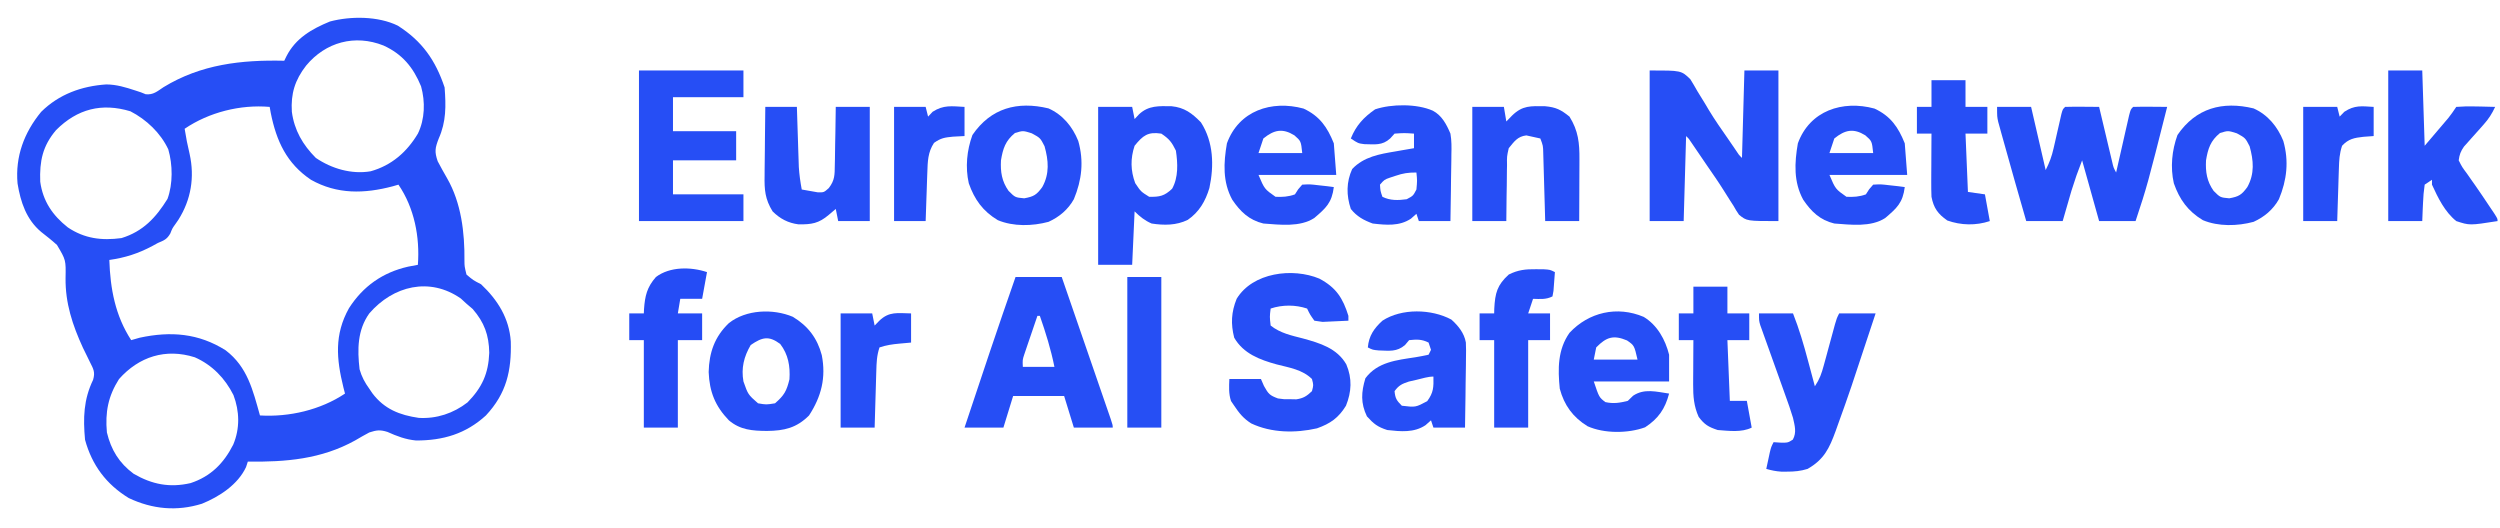
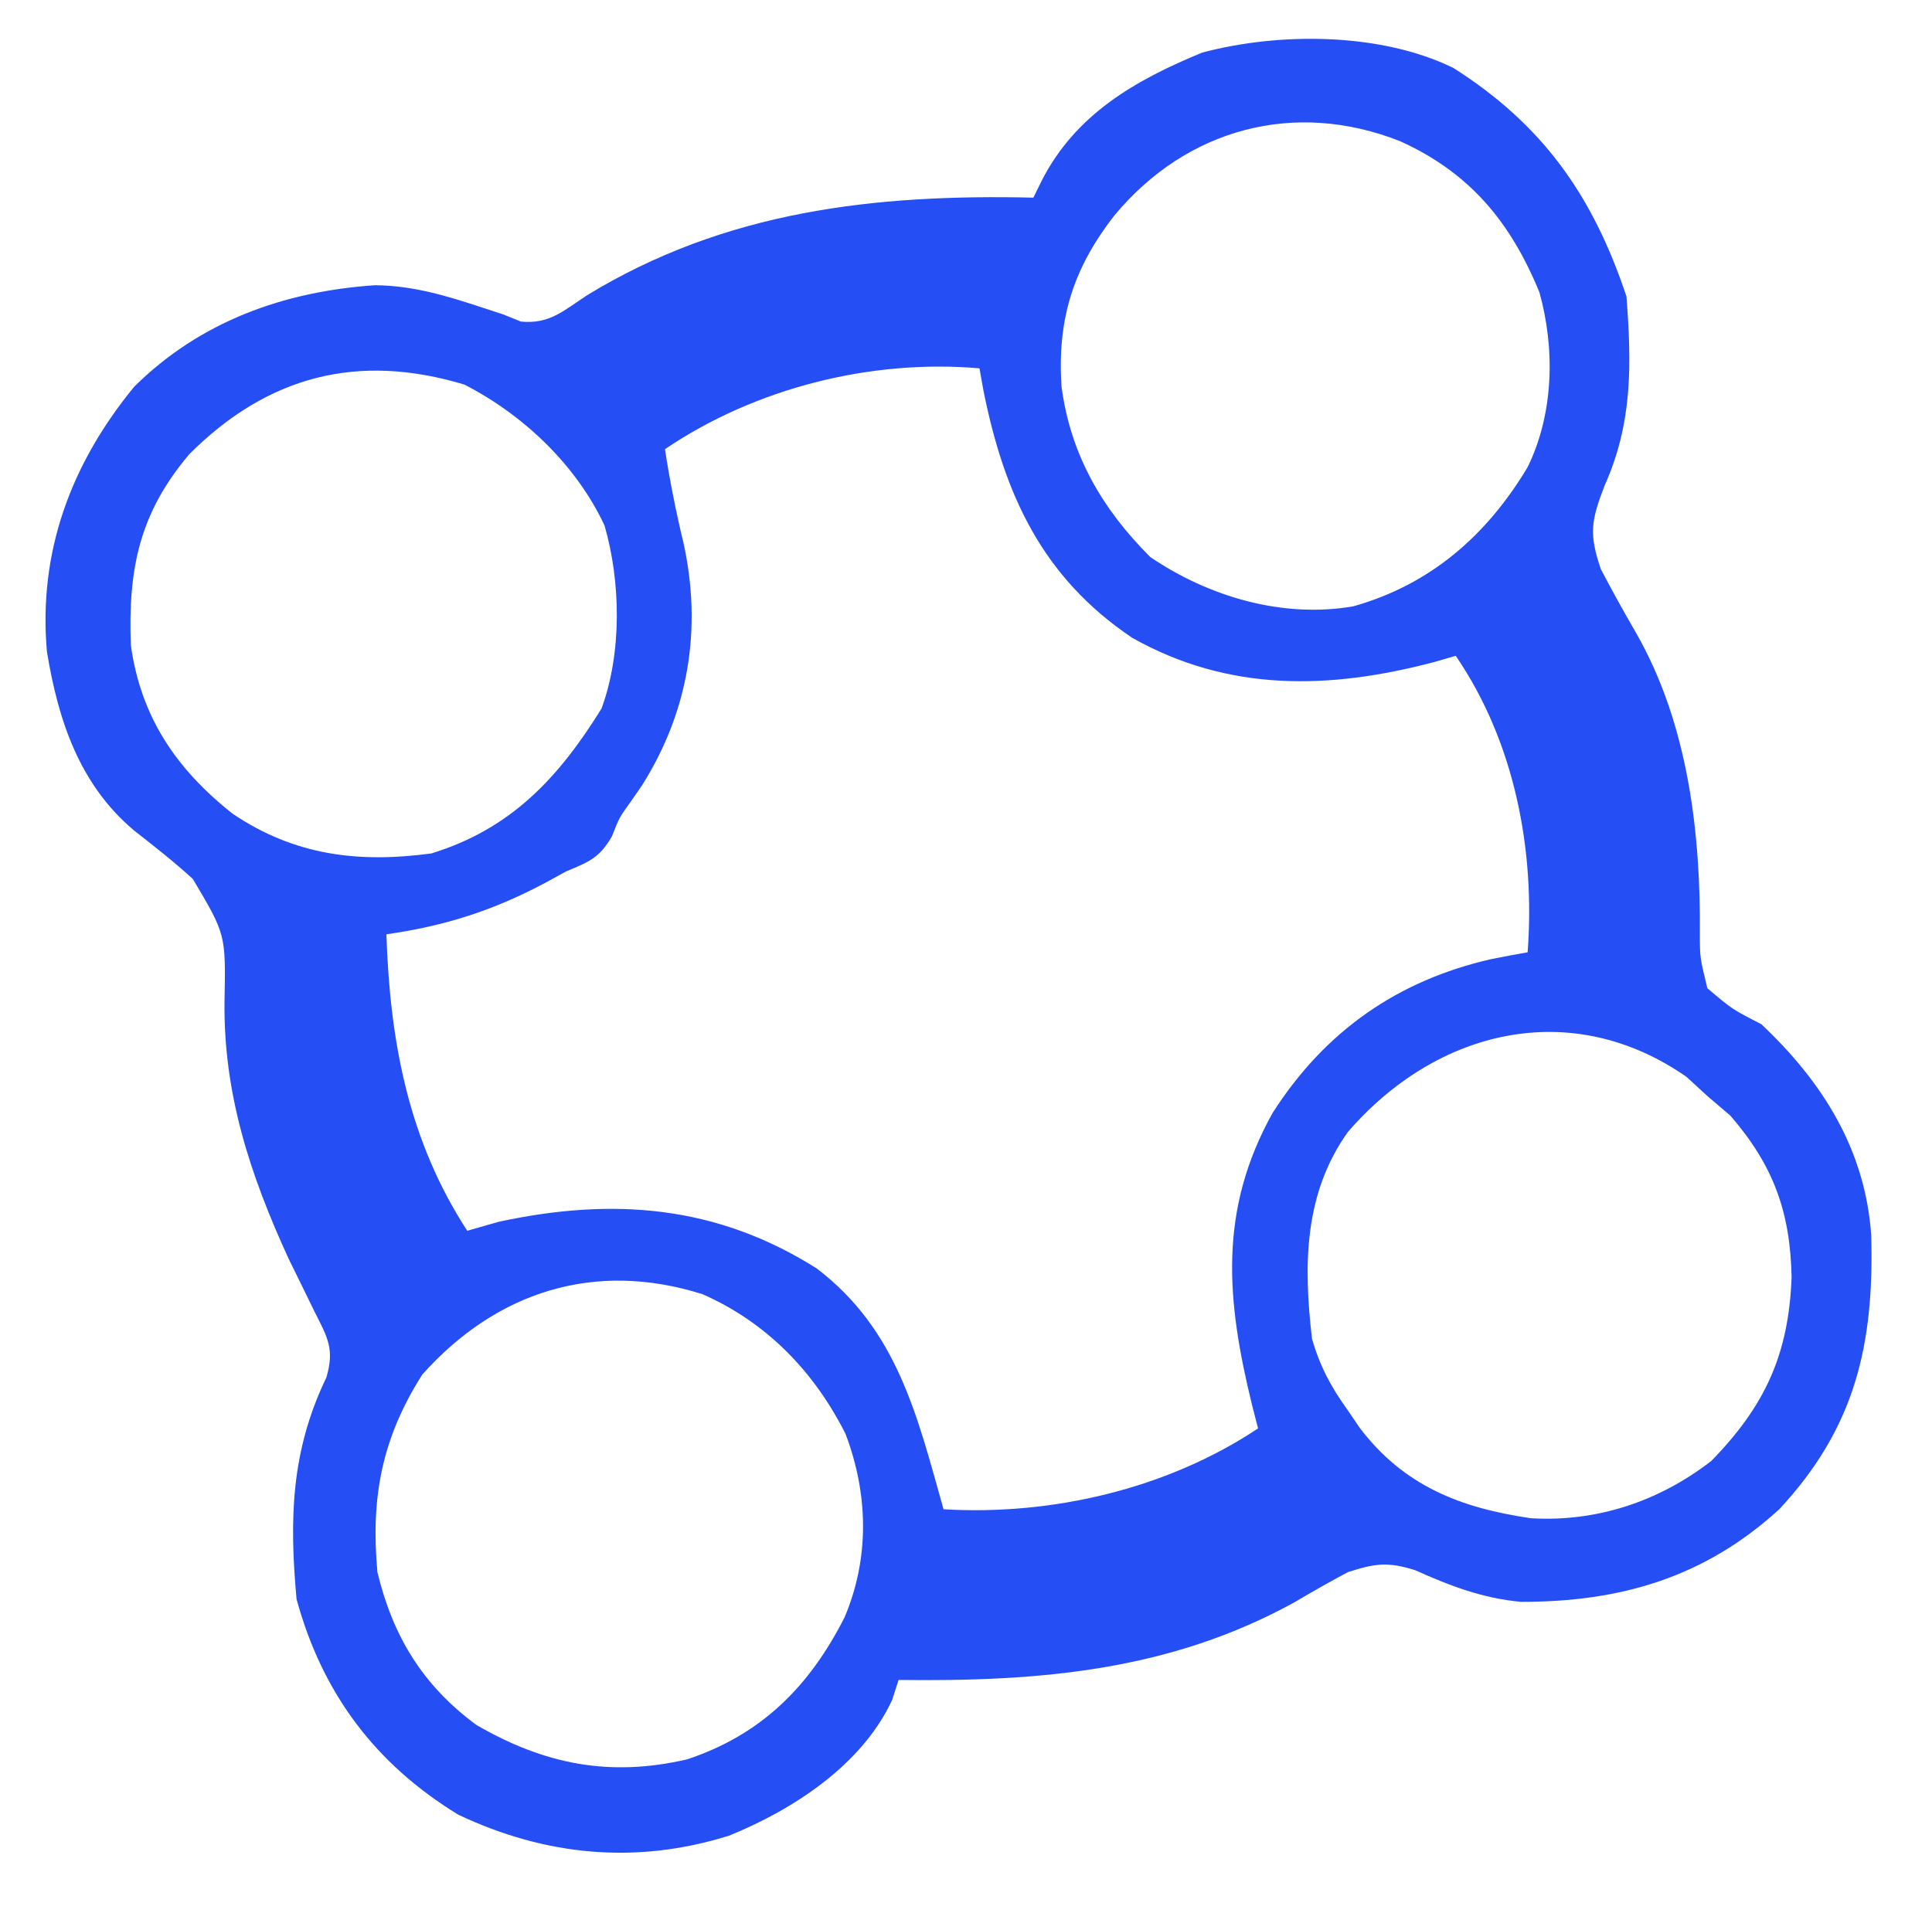
- <svg xmlns="http://www.w3.org/2000/svg" version="1.1" width="1029" height="217">
-   <path d="M0 0 C10.005 6.354 15.541 14.257 19.27 25.441 C19.84 32.985 19.966 39.499 16.832 46.504 C15.351 50.359 15.065 51.844 16.422 55.805 C17.677 58.19 18.957 60.513 20.309 62.84 C26.135 72.987 27.552 85.196 27.436 96.695 C27.449 99.051 27.449 99.051 28.27 102.441 C31.037 104.786 31.037 104.786 34.27 106.441 C41.137 112.902 45.868 120.483 46.508 129.98 C46.836 142.04 44.757 151.348 36.27 160.441 C27.975 168.03 18.599 170.773 7.512 170.746 C3.206 170.341 -0.332 168.977 -4.258 167.219 C-7.287 166.267 -8.721 166.464 -11.73 167.441 C-13.716 168.495 -15.673 169.606 -17.605 170.754 C-31.513 178.442 -46.064 179.639 -61.73 179.441 C-61.966 180.172 -62.202 180.903 -62.445 181.656 C-65.778 188.878 -73.432 193.87 -80.625 196.785 C-90.935 199.999 -101.003 199.039 -110.73 194.441 C-119.988 188.775 -125.87 180.916 -128.73 170.441 C-129.542 161.506 -129.35 153.95 -125.41 145.773 C-124.488 142.609 -125.261 141.35 -126.73 138.441 C-127.182 137.516 -127.633 136.59 -128.098 135.637 C-128.595 134.624 -129.093 133.61 -129.605 132.566 C-133.894 123.234 -136.874 114.175 -136.746 103.892 C-136.6 96.457 -136.6 96.457 -140.277 90.273 C-142.355 88.375 -144.553 86.652 -146.77 84.918 C-152.872 79.814 -155.261 72.638 -156.512 64.941 C-157.482 53.848 -153.805 44.023 -146.793 35.484 C-139.45 28.21 -130.104 24.866 -119.98 24.191 C-115.746 24.232 -112.027 25.369 -108.027 26.688 C-107.269 26.936 -106.511 27.185 -105.73 27.441 C-105.082 27.703 -104.434 27.965 -103.766 28.234 C-100.619 28.554 -99.015 27.033 -96.418 25.316 C-81.003 15.91 -64.421 14.037 -46.73 14.441 C-46.431 13.83 -46.132 13.219 -45.824 12.59 C-42.049 5.174 -35.435 1.374 -27.926 -1.711 C-19.34 -3.989 -8.079 -3.95 0 0 Z M-37.73 16.441 C-42.352 22.383 -44.072 28.027 -43.605 35.441 C-42.606 43.016 -39.12 49.052 -33.73 54.441 C-27.211 58.875 -19.008 61.28 -11.168 59.941 C-2.545 57.534 3.73 52.027 8.27 44.441 C11.169 38.51 11.347 31.305 9.582 24.977 C6.372 17.152 1.834 11.676 -5.898 8.168 C-17.651 3.507 -29.686 6.741 -37.73 16.441 Z M-87.73 42.441 C-87.188 45.967 -86.505 49.414 -85.668 52.879 C-83.581 62.382 -85.071 71.599 -90.293 79.879 C-90.707 80.476 -91.121 81.073 -91.547 81.688 C-92.804 83.433 -92.804 83.433 -93.633 85.539 C-95.021 87.945 -96.195 88.38 -98.73 89.441 C-99.465 89.844 -100.2 90.246 -100.957 90.66 C-106.798 93.781 -112.179 95.507 -118.73 96.441 C-118.342 108.318 -116.294 119.361 -109.73 129.441 C-107.998 128.946 -107.998 128.946 -106.23 128.441 C-93.51 125.697 -81.979 126.587 -70.836 133.641 C-61.829 140.504 -59.647 150.102 -56.73 160.441 C-44.694 161.16 -31.846 158.185 -21.73 151.441 C-21.947 150.596 -22.164 149.75 -22.387 148.879 C-25.265 137.153 -26.164 127.182 -20.105 116.316 C-14.293 107.231 -6.204 101.568 4.27 99.191 C5.601 98.931 6.933 98.676 8.27 98.441 C9.126 86.999 6.811 75.02 0.27 65.441 C-0.518 65.67 -1.306 65.898 -2.117 66.133 C-13.769 69.208 -24.971 69.495 -35.73 63.441 C-45.749 56.703 -49.962 47.498 -52.285 35.934 C-52.432 35.111 -52.579 34.289 -52.73 33.441 C-64.805 32.397 -77.689 35.636 -87.73 42.441 Z M-140.66 42.996 C-146.195 49.534 -147.48 55.707 -147.172 64.227 C-146.071 72.244 -142.106 78.072 -135.82 83.035 C-128.968 87.646 -121.895 88.537 -113.73 87.441 C-104.853 84.714 -99.569 79.02 -94.793 71.316 C-92.515 65.123 -92.639 57.208 -94.457 50.934 C-97.604 44.205 -103.466 38.631 -110.043 35.254 C-121.843 31.687 -131.907 34.243 -140.66 42.996 Z M-11.73 118.441 C-16.638 125.32 -16.676 133.275 -15.73 141.441 C-14.849 144.523 -13.599 146.852 -11.73 149.441 C-11.306 150.067 -10.882 150.692 -10.445 151.336 C-5.55 157.814 0.751 160.293 8.645 161.441 C15.978 161.873 22.891 159.568 28.707 155.066 C34.717 148.91 37.32 143.172 37.645 134.629 C37.509 127.336 35.602 122.132 30.832 116.629 C29.986 115.907 29.141 115.185 28.27 114.441 C27.506 113.74 26.743 113.039 25.957 112.316 C13.135 103.371 -1.859 107.022 -11.73 118.441 Z M-114.73 145.441 C-119.23 152.508 -120.493 159.129 -119.73 167.441 C-118.01 174.602 -114.67 180.054 -108.73 184.441 C-101.142 188.847 -93.883 190.271 -85.285 188.285 C-76.989 185.545 -71.626 180.141 -67.73 172.441 C-64.945 165.827 -65.101 158.739 -67.637 152.051 C-71.119 145.133 -76.398 139.652 -83.543 136.504 C-95.57 132.7 -106.502 136.228 -114.73 145.441 Z " fill="#264EF5" transform="translate(163.7305,10.55859)" />
-   <path d="M0 0 C13 0 13 0 16.727 3.594 C17.739 5.201 18.704 6.839 19.625 8.5 C20.694 10.238 21.765 11.975 22.836 13.711 C23.358 14.592 23.879 15.474 24.417 16.382 C26.856 20.416 29.549 24.263 32.25 28.125 C33.151 29.44 34.052 30.755 34.953 32.07 C36.714 34.772 36.714 34.772 38 36 C38.33 24.12 38.66 12.24 39 0 C43.62 0 48.24 0 53 0 C53 20.46 53 40.92 53 62 C40 62 40 62 36.781 59.387 C35.605 57.629 35.605 57.629 34.5 55.688 C34.075 55.031 33.65 54.375 33.211 53.699 C32.284 52.266 31.375 50.822 30.481 49.368 C28.314 45.903 25.98 42.559 23.654 39.198 C21.457 36.021 19.294 32.821 17.132 29.62 C16.098 28.04 16.098 28.04 15 27 C14.67 38.55 14.34 50.1 14 62 C9.38 62 4.76 62 0 62 C0 41.54 0 21.08 0 0 Z " fill="#264EF5" transform="translate(679,29)" />
-   <path d="M0 0 C4.62 0 9.24 0 14 0 C15.98 8.58 17.96 17.16 20 26 C21.615 22.769 22.478 20.484 23.254 17.051 C23.469 16.121 23.683 15.191 23.904 14.232 C24.122 13.269 24.339 12.305 24.562 11.312 C24.998 9.391 25.437 7.471 25.879 5.551 C26.166 4.277 26.166 4.277 26.459 2.978 C27 1 27 1 28 0 C30.353 -0.073 32.708 -0.084 35.062 -0.062 C36.353 -0.053 37.643 -0.044 38.973 -0.035 C39.972 -0.024 40.971 -0.012 42 0 C42.265 1.12 42.265 1.12 42.535 2.263 C43.333 5.634 44.135 9.005 44.938 12.375 C45.354 14.138 45.354 14.138 45.779 15.938 C46.181 17.62 46.181 17.62 46.59 19.336 C46.836 20.373 47.082 21.41 47.336 22.478 C47.901 24.972 47.901 24.972 49 27 C49.177 26.218 49.353 25.435 49.535 24.629 C50.332 21.106 51.135 17.584 51.938 14.062 C52.215 12.831 52.493 11.599 52.779 10.33 C53.047 9.16 53.314 7.99 53.59 6.785 C53.836 5.701 54.082 4.617 54.336 3.5 C55 1 55 1 56 0 C58.353 -0.073 60.708 -0.084 63.062 -0.062 C64.998 -0.049 64.998 -0.049 66.973 -0.035 C67.972 -0.024 68.971 -0.012 70 0 C61.795 32.465 61.795 32.465 57 47 C52.05 47 47.1 47 42 47 C39.69 38.75 37.38 30.5 35 22 C32.634 28.22 32.634 28.22 30.613 34.5 C30.397 35.241 30.181 35.982 29.959 36.746 C29.746 37.49 29.532 38.234 29.312 39 C28.975 40.162 28.975 40.162 28.631 41.348 C28.084 43.231 27.542 45.115 27 47 C22.05 47 17.1 47 12 47 C8.826 35.993 5.684 24.977 2.625 13.938 C2.363 13.005 2.1 12.072 1.83 11.111 C1.589 10.238 1.349 9.364 1.102 8.465 C0.888 7.698 0.675 6.931 0.456 6.14 C0 4 0 4 0 0 Z " fill="#264EF5" transform="translate(822,44)" />
-   <path d="M0 0 C6.27 0 12.54 0 19 0 C21.74 7.936 24.478 15.872 27.214 23.808 C28.485 27.493 29.756 31.178 31.028 34.863 C32.255 38.415 33.48 41.968 34.704 45.522 C35.173 46.881 35.641 48.239 36.111 49.597 C36.766 51.493 37.419 53.39 38.072 55.287 C38.445 56.368 38.818 57.45 39.203 58.564 C40 61 40 61 40 62 C34.72 62 29.44 62 24 62 C22.68 57.71 21.36 53.42 20 49 C13.07 49 6.14 49 -1 49 C-2.32 53.29 -3.64 57.58 -5 62 C-10.28 62 -15.56 62 -21 62 C-14.13 41.287 -7.206 20.599 0 0 Z M9 16 C7.993 18.935 6.995 21.873 6 24.812 C5.571 26.063 5.571 26.063 5.133 27.338 C4.862 28.14 4.591 28.943 4.312 29.77 C3.935 30.877 3.935 30.877 3.551 32.007 C2.867 34.137 2.867 34.137 3 37 C7.29 37 11.58 37 16 37 C14.556 29.781 12.422 22.949 10 16 C9.67 16 9.34 16 9 16 Z " fill="#264EF5" transform="translate(418,114)" />
-   <path d="M0 0 C6.91 3.679 9.667 8.024 11.938 15.312 C11.938 15.973 11.938 16.633 11.938 17.312 C9.668 17.447 7.397 17.544 5.125 17.625 C3.228 17.712 3.228 17.712 1.293 17.801 C0.186 17.64 -0.922 17.479 -2.062 17.312 C-3.824 14.855 -3.824 14.855 -5.062 12.312 C-9.866 10.711 -15.227 10.701 -20.062 12.312 C-20.48 15.687 -20.48 15.687 -20.062 19.312 C-16.101 22.454 -11.545 23.388 -6.75 24.625 C0.254 26.557 7.229 28.625 11.082 35.293 C13.542 41.101 13.247 46.584 10.938 52.312 C7.858 57.316 4.543 59.649 -0.988 61.617 C-9.882 63.629 -19.746 63.533 -28.074 59.586 C-31.246 57.555 -32.969 55.453 -35.062 52.312 C-35.712 51.353 -35.712 51.353 -36.375 50.375 C-37.386 47.343 -37.184 44.479 -37.062 41.312 C-32.773 41.312 -28.483 41.312 -24.062 41.312 C-23.65 42.261 -23.238 43.21 -22.812 44.188 C-20.955 47.504 -20.462 48.041 -17.062 49.312 C-14.61 49.664 -14.61 49.664 -12.062 49.625 C-11.217 49.642 -10.371 49.659 -9.5 49.676 C-6.561 49.238 -5.2 48.348 -3.062 46.312 C-2.396 43.812 -2.396 43.812 -3.062 41.312 C-6.984 37.412 -12.422 36.645 -17.6 35.295 C-24.557 33.387 -31.284 30.852 -35.062 24.312 C-36.519 18.626 -36.279 13.801 -34.062 8.312 C-27.491 -2.556 -10.997 -4.599 0 0 Z " fill="#264EF5" transform="translate(543.0625,114.6875)" />
-   <path d="M0 0 C4.62 0 9.24 0 14 0 C14.33 1.65 14.66 3.3 15 5 C15.598 4.361 16.196 3.721 16.812 3.062 C20.771 -0.67 25.029 -0.336 30.207 -0.281 C35.499 0.252 38.609 2.571 42.312 6.375 C47.514 14.466 47.747 24.202 45.785 33.387 C44.159 38.8 41.591 43.254 36.875 46.5 C32.169 48.806 27.099 48.79 22 48 C19.205 46.785 17.166 45.166 15 43 C14.67 50.26 14.34 57.52 14 65 C9.38 65 4.76 65 0 65 C0 43.55 0 22.1 0 0 Z M15 16 C13.251 21.247 13.33 26.192 15.25 31.375 C17.556 34.846 17.556 34.846 21 37 C25.337 37.077 27.267 36.696 30.438 33.688 C33.074 29.005 32.772 23.169 32 18 C30.304 14.524 29.259 13.173 26 11 C20.464 10.158 18.457 11.752 15 16 Z " fill="#264EF5" transform="translate(452,44)" />
-   <path d="M0 0 C14.19 0 28.38 0 43 0 C43 3.63 43 7.26 43 11 C33.43 11 23.86 11 14 11 C14 15.62 14 20.24 14 25 C22.58 25 31.16 25 40 25 C40 28.96 40 32.92 40 37 C31.42 37 22.84 37 14 37 C14 41.62 14 46.24 14 51 C23.57 51 33.14 51 43 51 C43 54.63 43 58.26 43 62 C28.81 62 14.62 62 0 62 C0 41.54 0 21.08 0 0 Z " fill="#264EF5" transform="translate(263,29)" />
-   <path d="M0 0 C4.62 0 9.24 0 14 0 C14.33 10.23 14.66 20.46 15 31 C16.774 28.917 18.547 26.834 20.375 24.688 C20.931 24.036 21.487 23.385 22.06 22.714 C22.502 22.193 22.943 21.673 23.398 21.137 C23.849 20.608 24.299 20.079 24.763 19.534 C25.929 18.088 26.97 16.545 28 15 C30.789 14.779 33.347 14.719 36.125 14.812 C36.879 14.826 37.633 14.84 38.41 14.854 C40.274 14.889 42.137 14.943 44 15 C42.702 17.818 41.287 20.009 39.215 22.312 C38.684 22.913 38.154 23.514 37.607 24.133 C36.492 25.38 35.375 26.624 34.256 27.867 C33.727 28.468 33.198 29.069 32.652 29.688 C32.168 30.228 31.683 30.768 31.183 31.324 C29.825 33.247 29.296 34.668 29 37 C30.365 39.721 30.365 39.721 32.438 42.5 C33.534 44.072 33.534 44.072 34.652 45.676 C35.038 46.219 35.423 46.763 35.82 47.323 C37.76 50.08 39.627 52.884 41.5 55.688 C42.17 56.681 42.841 57.675 43.531 58.699 C45 61 45 61 45 62 C33.499 63.801 33.499 63.801 28 62 C23.247 58.169 20.495 52.456 18 47 C18 46.34 18 45.68 18 45 C17.01 45.66 16.02 46.32 15 47 C14.616 49.61 14.397 52.006 14.312 54.625 C14.278 55.331 14.244 56.038 14.209 56.766 C14.126 58.51 14.062 60.255 14 62 C9.38 62 4.76 62 0 62 C0 41.54 0 21.08 0 0 Z " fill="#264EF5" transform="translate(983,29)" />
-   <path d="M0 0 C4.62 0 9.24 0 14 0 C16.535 6.396 18.421 12.854 20.188 19.5 C20.46 20.513 20.733 21.526 21.014 22.57 C21.679 25.046 22.341 27.523 23 30 C25.014 26.98 25.749 24.782 26.691 21.309 C26.996 20.199 27.301 19.09 27.615 17.947 C27.928 16.789 28.24 15.631 28.562 14.438 C29.187 12.144 29.813 9.851 30.441 7.559 C30.717 6.541 30.992 5.523 31.276 4.474 C32 2 32 2 33 0 C37.95 0 42.9 0 48 0 C37.35 32.304 37.35 32.304 32.5 45.75 C32.187 46.628 31.874 47.506 31.551 48.411 C28.961 55.5 26.798 60.115 20 64 C17.119 64.907 14.513 65.135 11.5 65.125 C10.747 65.128 9.994 65.13 9.219 65.133 C7.026 65.002 5.107 64.603 3 64 C3.309 62.541 3.622 61.083 3.938 59.625 C4.199 58.407 4.199 58.407 4.465 57.164 C5 55 5 55 6 53 C7.392 53.093 7.392 53.093 8.812 53.188 C11.901 53.234 11.901 53.234 13.938 51.938 C15.574 48.954 14.702 46.191 14 43 C13.066 39.846 11.962 36.763 10.84 33.672 C10.531 32.801 10.221 31.93 9.902 31.033 C8.92 28.27 7.93 25.51 6.938 22.75 C5.942 19.976 4.949 17.201 3.962 14.424 C3.349 12.701 2.731 10.979 2.109 9.259 C1.832 8.481 1.555 7.703 1.269 6.901 C1.024 6.219 0.778 5.536 0.525 4.832 C0 3 0 3 0 0 Z " fill="#264EF5" transform="translate(724,129)" />
-   <path d="M0 0 C5.612 3.419 8.886 9.356 10.438 15.562 C10.438 19.192 10.438 22.823 10.438 26.562 C0.207 26.562 -10.023 26.562 -20.562 26.562 C-18.375 33.09 -18.375 33.09 -15.812 35.062 C-12.425 35.815 -9.922 35.388 -6.562 34.562 C-5.841 33.861 -5.119 33.16 -4.375 32.438 C0.232 29.366 5.148 30.786 10.438 31.562 C8.799 37.82 6.011 41.884 0.562 45.438 C-6.445 48.01 -16.295 48.059 -23.125 45 C-29.16 41.279 -32.734 36.369 -34.562 29.562 C-35.385 21.4 -35.427 13.469 -30.562 6.562 C-22.672 -1.913 -10.962 -4.662 0 0 Z M-19.562 12.562 C-19.892 14.213 -20.223 15.863 -20.562 17.562 C-14.623 17.562 -8.682 17.562 -2.562 17.562 C-3.901 11.756 -3.901 11.756 -6.875 9.688 C-12.421 7.366 -15.36 8.244 -19.562 12.562 Z " fill="#264EF5" transform="translate(676.5625,130.4375)" />
-   <path d="M0 0 C6.594 3.05 9.787 7.603 12.473 14.316 C12.968 20.751 12.968 20.751 13.473 27.316 C2.913 27.316 -7.647 27.316 -18.527 27.316 C-16.052 33.136 -16.052 33.136 -11.527 36.316 C-8.717 36.453 -6.169 36.309 -3.527 35.316 C-3.089 34.632 -2.651 33.947 -2.199 33.242 C-1.647 32.607 -1.096 31.971 -0.527 31.316 C2.609 31.145 2.609 31.145 6.16 31.566 C7.34 31.695 8.519 31.824 9.734 31.957 C10.638 32.076 11.542 32.194 12.473 32.316 C11.664 38.759 9.264 40.948 4.41 45.066 C-1.521 48.893 -9.76 47.808 -16.527 47.316 C-22.392 45.906 -26.008 42.432 -29.336 37.508 C-33.323 30.173 -32.919 22.367 -31.527 14.316 C-26.631 0.852 -13.131 -3.552 0 0 Z M-16.527 12.316 C-17.187 14.296 -17.847 16.276 -18.527 18.316 C-12.587 18.316 -6.647 18.316 -0.527 18.316 C-1.04 13.398 -1.04 13.398 -3.777 11.004 C-8.66 8.008 -12.129 8.75 -16.527 12.316 Z " fill="#264EF5" transform="translate(771.5273,44.68359)" />
-   <path d="M0 0 C6.594 3.05 9.787 7.603 12.473 14.316 C12.968 20.751 12.968 20.751 13.473 27.316 C2.913 27.316 -7.647 27.316 -18.527 27.316 C-16.052 33.136 -16.052 33.136 -11.527 36.316 C-8.717 36.453 -6.169 36.309 -3.527 35.316 C-3.089 34.632 -2.651 33.947 -2.199 33.242 C-1.647 32.607 -1.096 31.971 -0.527 31.316 C2.609 31.145 2.609 31.145 6.16 31.566 C7.34 31.695 8.519 31.824 9.734 31.957 C10.638 32.076 11.542 32.194 12.473 32.316 C11.664 38.759 9.264 40.948 4.41 45.066 C-1.521 48.893 -9.76 47.808 -16.527 47.316 C-22.392 45.906 -26.008 42.432 -29.336 37.508 C-33.323 30.173 -32.919 22.367 -31.527 14.316 C-26.631 0.852 -13.131 -3.552 0 0 Z M-16.527 12.316 C-17.187 14.296 -17.847 16.276 -18.527 18.316 C-12.587 18.316 -6.647 18.316 -0.527 18.316 C-1.04 13.398 -1.04 13.398 -3.777 11.004 C-8.66 8.008 -12.129 8.75 -16.527 12.316 Z " fill="#264EF5" transform="translate(536.5273,44.68359)" />
-   <path d="M0 0 C3.737 1.964 5.65 5.661 7.25 9.438 C7.75 12.31 7.721 15.088 7.641 17.996 C7.635 18.785 7.629 19.574 7.623 20.387 C7.601 22.884 7.551 25.379 7.5 27.875 C7.48 29.577 7.462 31.28 7.445 32.982 C7.401 37.135 7.333 41.286 7.25 45.438 C2.96 45.438 -1.33 45.438 -5.75 45.438 C-6.08 44.447 -6.41 43.458 -6.75 42.438 C-7.492 43.097 -8.235 43.758 -9 44.438 C-13.755 47.619 -19.271 47.069 -24.75 46.438 C-28.458 45.071 -31.281 43.557 -33.75 40.438 C-35.617 34.837 -35.636 29.386 -33.188 24 C-28.368 18.934 -21.964 17.864 -15.312 16.75 C-14.215 16.556 -14.215 16.556 -13.096 16.357 C-11.315 16.043 -9.533 15.739 -7.75 15.438 C-7.75 13.457 -7.75 11.477 -7.75 9.438 C-11.77 9.162 -11.77 9.162 -15.75 9.438 C-16.348 10.098 -16.946 10.758 -17.562 11.438 C-20.831 14.426 -23.908 13.832 -28.191 13.773 C-30.75 13.438 -30.75 13.438 -33.75 11.438 C-31.558 6.023 -28.47 2.731 -23.75 -0.562 C-16.97 -2.823 -6.559 -2.912 0 0 Z M-15.375 26.812 C-16.151 27.068 -16.927 27.323 -17.727 27.586 C-19.926 28.362 -19.926 28.362 -21.75 30.438 C-21.585 33.013 -21.585 33.013 -20.75 35.438 C-17.544 37.04 -14.228 36.919 -10.75 36.438 C-8.103 35.041 -8.103 35.041 -6.75 32.438 C-6.416 28.77 -6.416 28.77 -6.75 25.438 C-10.247 25.438 -12.164 25.728 -15.375 26.812 Z " fill="#264EF5" transform="translate(589.75,45.5625)" />
-   <path d="M0 0 C2.887 2.615 5.264 5.507 5.965 9.428 C6.074 11.676 6.064 13.891 6.004 16.141 C5.998 16.953 5.993 17.766 5.987 18.604 C5.964 21.182 5.914 23.758 5.863 26.336 C5.843 28.091 5.825 29.846 5.809 31.602 C5.765 35.889 5.696 40.175 5.613 44.461 C1.323 44.461 -2.967 44.461 -7.387 44.461 C-7.717 43.471 -8.047 42.481 -8.387 41.461 C-9.129 42.121 -9.872 42.781 -10.637 43.461 C-15.402 46.649 -20.898 46.072 -26.387 45.461 C-30.386 44.175 -31.958 42.935 -34.762 39.836 C-37.383 34.391 -37.113 29.865 -35.387 24.148 C-30.389 17.433 -22.513 16.691 -14.759 15.499 C-12.958 15.212 -11.17 14.843 -9.387 14.461 C-9.057 13.801 -8.727 13.141 -8.387 12.461 C-8.717 11.471 -9.047 10.481 -9.387 9.461 C-12.228 8.041 -14.241 8.146 -17.387 8.461 C-17.944 9.121 -18.5 9.781 -19.074 10.461 C-22.48 13.406 -25.562 12.81 -29.926 12.699 C-32.387 12.461 -32.387 12.461 -34.387 11.461 C-33.966 6.693 -31.842 3.625 -28.387 0.461 C-20.486 -4.692 -8.21 -4.417 0 0 Z M-14.262 24.773 C-15.867 25.139 -15.867 25.139 -17.504 25.512 C-20.344 26.447 -21.648 27.065 -23.387 29.461 C-23.116 32.435 -22.532 33.315 -20.387 35.461 C-14.728 36.132 -14.728 36.132 -9.949 33.586 C-7.329 30.023 -7.291 27.854 -7.387 23.461 C-9.687 23.461 -12.042 24.254 -14.262 24.773 Z " fill="#264EF5" transform="translate(597.3867,131.5391)" />
-   <path d="M0 0 C4.29 0 8.58 0 13 0 C13.33 1.98 13.66 3.96 14 6 C14.784 5.196 15.568 4.391 16.375 3.562 C20.726 -0.685 24.041 -0.341 29.945 -0.277 C34.438 0.131 36.488 1.16 40 4 C43.639 9.822 44.147 14.876 44.098 21.609 C44.096 22.336 44.095 23.063 44.093 23.812 C44.088 26.125 44.075 28.437 44.062 30.75 C44.057 32.322 44.053 33.893 44.049 35.465 C44.038 39.31 44.021 43.155 44 47 C39.38 47 34.76 47 30 47 C29.939 44.797 29.879 42.594 29.816 40.324 C29.755 38.19 29.691 36.055 29.628 33.92 C29.584 32.437 29.543 30.954 29.503 29.471 C29.445 27.339 29.381 25.206 29.316 23.074 C29.28 21.791 29.243 20.508 29.205 19.186 C29.134 15.979 29.134 15.979 28 13 C26.783 12.732 25.566 12.464 24.312 12.188 C23.628 12.037 22.944 11.886 22.238 11.73 C18.598 12.169 17.269 14.241 15 17 C14.227 20.367 14.227 20.367 14.293 24.051 C14.278 24.71 14.263 25.368 14.247 26.047 C14.204 28.136 14.195 30.223 14.188 32.312 C14.164 33.735 14.139 35.158 14.111 36.58 C14.044 40.054 14.023 43.524 14 47 C9.38 47 4.76 47 0 47 C0 31.49 0 15.98 0 0 Z " fill="#264EF5" transform="translate(606,44)" />
-   <path d="M0 0 C5.861 2.593 9.88 7.512 12.254 13.402 C14.612 21.721 13.734 29.474 10.441 37.387 C8.022 41.676 4.468 44.667 0.02 46.695 C-6.649 48.484 -14.459 48.685 -20.852 46.008 C-27.017 42.316 -30.463 37.508 -32.809 30.824 C-34.298 24.226 -33.605 17.264 -31.309 10.949 C-23.73 -0.148 -12.796 -3.067 0 0 Z M-13.809 10.137 C-17.707 13.327 -18.746 16.486 -19.559 21.387 C-19.815 26.127 -19.214 30.028 -16.434 33.949 C-13.718 36.668 -13.718 36.668 -9.996 37.012 C-6.038 36.292 -4.903 35.599 -2.559 32.387 C0.5 26.881 0.007 21.418 -1.621 15.574 C-3.376 12.162 -3.376 12.162 -6.871 10.262 C-10.484 9.116 -10.484 9.116 -13.809 10.137 Z " fill="#264EF5" transform="translate(927.5586,44.61328)" />
-   <path d="M0 0 C5.861 2.593 9.88 7.512 12.254 13.402 C14.612 21.721 13.734 29.474 10.441 37.387 C8.022 41.676 4.468 44.667 0.02 46.695 C-6.649 48.484 -14.459 48.685 -20.852 46.008 C-27.017 42.316 -30.463 37.508 -32.809 30.824 C-34.298 24.226 -33.605 17.264 -31.309 10.949 C-23.73 -0.148 -12.796 -3.067 0 0 Z M-13.809 10.137 C-17.707 13.327 -18.746 16.486 -19.559 21.387 C-19.815 26.127 -19.214 30.028 -16.434 33.949 C-13.718 36.668 -13.718 36.668 -9.996 37.012 C-6.038 36.292 -4.903 35.599 -2.559 32.387 C0.5 26.881 0.007 21.418 -1.621 15.574 C-3.376 12.162 -3.376 12.162 -6.871 10.262 C-10.484 9.116 -10.484 9.116 -13.809 10.137 Z " fill="#264EF5" transform="translate(431.5586,44.61328)" />
-   <path d="M0 0 C6.266 3.753 10.099 8.806 11.957 15.809 C13.743 25.026 11.816 32.786 6.707 40.621 C1.574 45.755 -3.468 46.923 -10.605 46.996 C-16.593 46.956 -21.594 46.606 -26.293 42.621 C-31.929 36.783 -34.292 30.858 -34.605 22.746 C-34.411 14.741 -32.17 8.237 -26.293 2.621 C-19.233 -3.002 -8.118 -3.4 0 0 Z M-17.293 11.621 C-20.11 16.41 -21.262 21.118 -20.293 26.621 C-18.39 32.025 -18.39 32.025 -14.293 35.621 C-10.92 36.205 -10.92 36.205 -7.293 35.621 C-3.528 32.347 -2.532 30.608 -1.355 25.746 C-1.006 20.382 -1.825 15.53 -5.168 11.184 C-9.84 7.748 -12.471 8.338 -17.293 11.621 Z " fill="#264EF5" transform="translate(326.293,130.3789)" />
-   <path d="M0 0 C4.29 0 8.58 0 13 0 C13.061 1.952 13.121 3.903 13.184 5.914 C13.268 8.484 13.353 11.055 13.438 13.625 C13.477 14.91 13.516 16.195 13.557 17.52 C13.619 19.385 13.619 19.385 13.684 21.289 C13.72 22.431 13.757 23.572 13.795 24.749 C13.993 27.893 14.424 30.904 15 34 C16.412 34.277 17.83 34.521 19.25 34.75 C20.039 34.889 20.828 35.028 21.641 35.172 C24.12 35.203 24.12 35.203 26.109 33.438 C28.661 30.148 28.542 27.963 28.609 23.828 C28.626 23.146 28.642 22.463 28.659 21.76 C28.708 19.59 28.729 17.421 28.75 15.25 C28.778 13.775 28.808 12.299 28.84 10.824 C28.917 7.216 28.958 3.61 29 0 C33.62 0 38.24 0 43 0 C43 15.51 43 31.02 43 47 C38.71 47 34.42 47 30 47 C29.505 44.525 29.505 44.525 29 42 C28.051 42.804 27.102 43.609 26.125 44.438 C21.98 47.952 19.085 48.406 13.676 48.344 C9.389 47.793 6.06 46.039 3 43 C-0.123 37.959 -0.407 34.055 -0.293 28.32 C-0.289 27.508 -0.284 26.695 -0.28 25.857 C-0.263 23.28 -0.226 20.703 -0.188 18.125 C-0.172 16.37 -0.159 14.615 -0.146 12.859 C-0.114 8.573 -0.062 4.286 0 0 Z " fill="#264EF5" transform="translate(315,44)" />
-   <path d="M0 0 C-0.66 3.63 -1.32 7.26 -2 11 C-4.97 11 -7.94 11 -11 11 C-11.33 12.98 -11.66 14.96 -12 17 C-8.7 17 -5.4 17 -2 17 C-2 20.63 -2 24.26 -2 28 C-5.3 28 -8.6 28 -12 28 C-12 39.88 -12 51.76 -12 64 C-16.62 64 -21.24 64 -26 64 C-26 52.12 -26 40.24 -26 28 C-27.98 28 -29.96 28 -32 28 C-32 24.37 -32 20.74 -32 17 C-30.02 17 -28.04 17 -26 17 C-25.974 16.42 -25.948 15.84 -25.922 15.242 C-25.527 9.799 -24.727 6.231 -21 2 C-15.249 -2.313 -6.662 -2.221 0 0 Z " fill="#254CF5" transform="translate(291,112)" />
-   <path d="M0 0 C1.568 0.01 1.568 0.01 3.168 0.02 C5.812 0.188 5.812 0.188 7.812 1.188 C7.699 2.834 7.571 4.48 7.438 6.125 C7.368 7.042 7.298 7.958 7.227 8.902 C7.09 9.656 6.953 10.411 6.812 11.188 C4.104 12.542 1.803 12.253 -1.188 12.188 C-1.847 14.168 -2.507 16.148 -3.188 18.188 C-0.217 18.188 2.752 18.188 5.812 18.188 C5.812 21.817 5.812 25.448 5.812 29.188 C2.842 29.188 -0.128 29.188 -3.188 29.188 C-3.188 41.068 -3.188 52.947 -3.188 65.188 C-7.808 65.188 -12.428 65.188 -17.188 65.188 C-17.188 53.307 -17.188 41.428 -17.188 29.188 C-19.168 29.188 -21.148 29.188 -23.188 29.188 C-23.188 25.558 -23.188 21.927 -23.188 18.188 C-21.207 18.188 -19.227 18.188 -17.188 18.188 C-17.173 17.535 -17.159 16.883 -17.145 16.211 C-16.795 9.808 -15.981 6.545 -11.188 2.188 C-7.362 0.271 -4.254 -0.058 0 0 Z " fill="#264EF5" transform="translate(632.1875,110.8125)" />
-   <path d="M0 0 C4.62 0 9.24 0 14 0 C14 3.63 14 7.26 14 11 C16.97 11 19.94 11 23 11 C23 14.63 23 18.26 23 22 C20.03 22 17.06 22 14 22 C14.33 30.25 14.66 38.5 15 47 C17.31 47 19.62 47 22 47 C22.99 52.445 22.99 52.445 24 58 C19.836 60.082 14.546 59.327 10 59 C6.17 57.723 4.615 56.806 2.188 53.625 C0.185 49.197 -0.123 45.083 -0.098 40.262 C-0.094 39.195 -0.091 38.128 -0.088 37.029 C-0.08 35.927 -0.071 34.824 -0.062 33.688 C-0.058 32.565 -0.053 31.443 -0.049 30.287 C-0.037 27.525 -0.021 24.762 0 22 C-1.98 22 -3.96 22 -6 22 C-6 18.37 -6 14.74 -6 11 C-4.02 11 -2.04 11 0 11 C0 7.37 0 3.74 0 0 Z " fill="#264EF5" transform="translate(697,118)" />
-   <path d="M0 0 C4.62 0 9.24 0 14 0 C14 3.63 14 7.26 14 11 C16.97 11 19.94 11 23 11 C23 14.63 23 18.26 23 22 C20.03 22 17.06 22 14 22 C14.33 29.92 14.66 37.84 15 46 C18.465 46.495 18.465 46.495 22 47 C22.99 52.445 22.99 52.445 24 58 C18.292 59.903 12.144 59.766 6.5 57.75 C2.623 55.036 0.884 52.609 0 48 C-0.081 45.975 -0.108 43.948 -0.098 41.922 C-0.094 40.762 -0.091 39.602 -0.088 38.406 C-0.08 37.2 -0.071 35.993 -0.062 34.75 C-0.058 33.528 -0.053 32.306 -0.049 31.047 C-0.037 28.031 -0.021 25.016 0 22 C-1.98 22 -3.96 22 -6 22 C-6 18.37 -6 14.74 -6 11 C-4.02 11 -2.04 11 0 11 C0 7.37 0 3.74 0 0 Z " fill="#264EF5" transform="translate(795,33)" />
-   <path d="M0 0 C4.62 0 9.24 0 14 0 C14 20.46 14 40.92 14 62 C9.38 62 4.76 62 0 62 C0 41.54 0 21.08 0 0 Z " fill="#264FF4" transform="translate(464,114)" />
-   <path d="M0 0 C4.62 0 9.24 0 14 0 C14.33 1.32 14.66 2.64 15 4 C15.639 3.34 16.279 2.68 16.938 2 C21.208 -0.789 23.966 -0.301 29 0 C29 3.96 29 7.92 29 12 C27.598 12.103 26.195 12.206 24.75 12.312 C21.039 12.727 18.626 13.155 16 16 C14.899 19.302 14.794 21.941 14.684 25.418 C14.642 26.672 14.6 27.925 14.557 29.217 C14.517 30.527 14.478 31.837 14.438 33.188 C14.394 34.523 14.351 35.858 14.307 37.193 C14.2 40.462 14.1 43.731 14 47 C9.38 47 4.76 47 0 47 C0 31.49 0 15.98 0 0 Z " fill="#264EF5" transform="translate(948,44)" />
-   <path d="M0 0 C4.29 0 8.58 0 13 0 C13.33 1.65 13.66 3.3 14 5 C14.619 4.361 15.238 3.721 15.875 3.062 C19.988 -0.929 23.476 -0.079 29 0 C29 3.96 29 7.92 29 12 C27.412 12.144 25.824 12.289 24.188 12.438 C21.211 12.708 18.851 13.05 16 14 C14.857 17.429 14.79 20.241 14.684 23.855 C14.663 24.517 14.642 25.179 14.621 25.86 C14.555 27.969 14.496 30.078 14.438 32.188 C14.394 33.619 14.351 35.051 14.307 36.482 C14.199 39.988 14.1 43.494 14 47 C9.38 47 4.76 47 0 47 C0 31.49 0 15.98 0 0 Z " fill="#264EF5" transform="translate(346,129)" />
-   <path d="M0 0 C4.29 0 8.58 0 13 0 C13.33 1.32 13.66 2.64 14 4 C14.928 3.01 14.928 3.01 15.875 2 C20.396 -0.893 23.692 -0.283 29 0 C29 3.96 29 7.92 29 12 C27.433 12.082 25.865 12.165 24.25 12.25 C20.814 12.595 19.301 12.787 16.438 14.812 C13.877 18.71 13.841 22.487 13.684 27.078 C13.642 28.238 13.6 29.398 13.557 30.594 C13.498 32.404 13.498 32.404 13.438 34.25 C13.394 35.472 13.351 36.694 13.307 37.953 C13.201 40.969 13.1 43.984 13 47 C8.71 47 4.42 47 0 47 C0 31.49 0 15.98 0 0 Z " fill="#264EF5" transform="translate(368,44)" />
+ <svg xmlns="http://www.w3.org/2000/svg" version="1.1" width="215" height="214">
+   <path d="M0 0 C10.005 6.354 15.541 14.257 19.27 25.441 C19.84 32.985 19.966 39.499 16.832 46.504 C15.351 50.359 15.065 51.844 16.422 55.805 C17.677 58.19 18.957 60.513 20.309 62.84 C26.135 72.987 27.552 85.196 27.436 96.695 C27.449 99.051 27.449 99.051 28.27 102.441 C31.037 104.786 31.037 104.786 34.27 106.441 C41.137 112.902 45.868 120.483 46.508 129.98 C46.836 142.04 44.757 151.348 36.27 160.441 C27.975 168.03 18.599 170.773 7.512 170.746 C3.206 170.341 -0.332 168.977 -4.258 167.219 C-7.287 166.267 -8.721 166.464 -11.73 167.441 C-13.716 168.495 -15.673 169.606 -17.605 170.754 C-31.513 178.442 -46.064 179.639 -61.73 179.441 C-61.966 180.172 -62.202 180.903 -62.445 181.656 C-65.778 188.878 -73.432 193.87 -80.625 196.785 C-90.935 199.999 -101.003 199.039 -110.73 194.441 C-119.988 188.775 -125.87 180.916 -128.73 170.441 C-129.542 161.506 -129.35 153.95 -125.41 145.773 C-124.488 142.609 -125.261 141.35 -126.73 138.441 C-127.182 137.516 -127.633 136.59 -128.098 135.637 C-128.595 134.624 -129.093 133.61 -129.605 132.566 C-133.894 123.234 -136.874 114.175 -136.746 103.892 C-136.6 96.457 -136.6 96.457 -140.277 90.273 C-142.355 88.375 -144.553 86.652 -146.77 84.918 C-152.872 79.814 -155.261 72.638 -156.512 64.941 C-157.482 53.848 -153.805 44.023 -146.793 35.484 C-139.45 28.21 -130.104 24.866 -119.98 24.191 C-115.746 24.232 -112.027 25.369 -108.027 26.688 C-107.269 26.936 -106.511 27.185 -105.73 27.441 C-105.082 27.703 -104.434 27.965 -103.766 28.234 C-100.619 28.554 -99.015 27.033 -96.418 25.316 C-81.003 15.91 -64.421 14.037 -46.73 14.441 C-46.431 13.83 -46.132 13.219 -45.824 12.59 C-42.049 5.174 -35.435 1.374 -27.926 -1.711 C-19.34 -3.989 -8.079 -3.95 0 0 Z M-37.73 16.441 C-42.352 22.383 -44.072 28.027 -43.605 35.441 C-42.606 43.016 -39.12 49.052 -33.73 54.441 C-27.211 58.875 -19.008 61.28 -11.168 59.941 C-2.545 57.534 3.73 52.027 8.27 44.441 C11.169 38.51 11.347 31.305 9.582 24.977 C6.372 17.152 1.834 11.676 -5.898 8.168 C-17.651 3.507 -29.686 6.741 -37.73 16.441 Z M-87.73 42.441 C-87.188 45.967 -86.505 49.414 -85.668 52.879 C-83.581 62.382 -85.071 71.599 -90.293 79.879 C-90.707 80.476 -91.121 81.073 -91.547 81.688 C-92.804 83.433 -92.804 83.433 -93.633 85.539 C-95.021 87.945 -96.195 88.38 -98.73 89.441 C-99.465 89.844 -100.2 90.246 -100.957 90.66 C-106.798 93.781 -112.179 95.507 -118.73 96.441 C-118.342 108.318 -116.294 119.361 -109.73 129.441 C-107.998 128.946 -107.998 128.946 -106.23 128.441 C-93.51 125.697 -81.979 126.587 -70.836 133.641 C-61.829 140.504 -59.647 150.102 -56.73 160.441 C-44.694 161.16 -31.846 158.185 -21.73 151.441 C-21.947 150.596 -22.164 149.75 -22.387 148.879 C-25.265 137.153 -26.164 127.182 -20.105 116.316 C-14.293 107.231 -6.204 101.568 4.27 99.191 C5.601 98.931 6.933 98.676 8.27 98.441 C9.126 86.999 6.811 75.02 0.27 65.441 C-0.518 65.67 -1.306 65.898 -2.117 66.133 C-13.769 69.208 -24.971 69.495 -35.73 63.441 C-45.749 56.703 -49.962 47.498 -52.285 35.934 C-52.432 35.111 -52.579 34.289 -52.73 33.441 C-64.805 32.397 -77.689 35.636 -87.73 42.441 Z M-140.66 42.996 C-146.195 49.534 -147.48 55.707 -147.172 64.227 C-146.071 72.244 -142.106 78.072 -135.82 83.035 C-128.968 87.646 -121.895 88.537 -113.73 87.441 C-104.853 84.714 -99.569 79.02 -94.793 71.316 C-92.515 65.123 -92.639 57.208 -94.457 50.934 C-97.604 44.205 -103.466 38.631 -110.043 35.254 C-121.843 31.687 -131.907 34.243 -140.66 42.996 Z M-11.73 118.441 C-16.638 125.32 -16.676 133.275 -15.73 141.441 C-14.849 144.523 -13.599 146.852 -11.73 149.441 C-11.306 150.067 -10.882 150.692 -10.445 151.336 C-5.55 157.814 0.751 160.293 8.645 161.441 C15.978 161.873 22.891 159.568 28.707 155.066 C34.717 148.91 37.32 143.172 37.645 134.629 C37.509 127.336 35.602 122.132 30.832 116.629 C29.986 115.907 29.141 115.185 28.27 114.441 C27.506 113.74 26.743 113.039 25.957 112.316 C13.135 103.371 -1.859 107.022 -11.73 118.441 Z M-114.73 145.441 C-119.23 152.508 -120.493 159.129 -119.73 167.441 C-118.01 174.602 -114.67 180.054 -108.73 184.441 C-101.142 188.847 -93.883 190.271 -85.285 188.285 C-76.989 185.545 -71.626 180.141 -67.73 172.441 C-64.945 165.827 -65.101 158.739 -67.637 152.051 C-71.119 145.133 -76.398 139.652 -83.543 136.504 C-95.57 132.7 -106.502 136.228 -114.73 145.441 Z " fill="#264EF5" transform="translate(161.7305,7.558594)" />
</svg>
